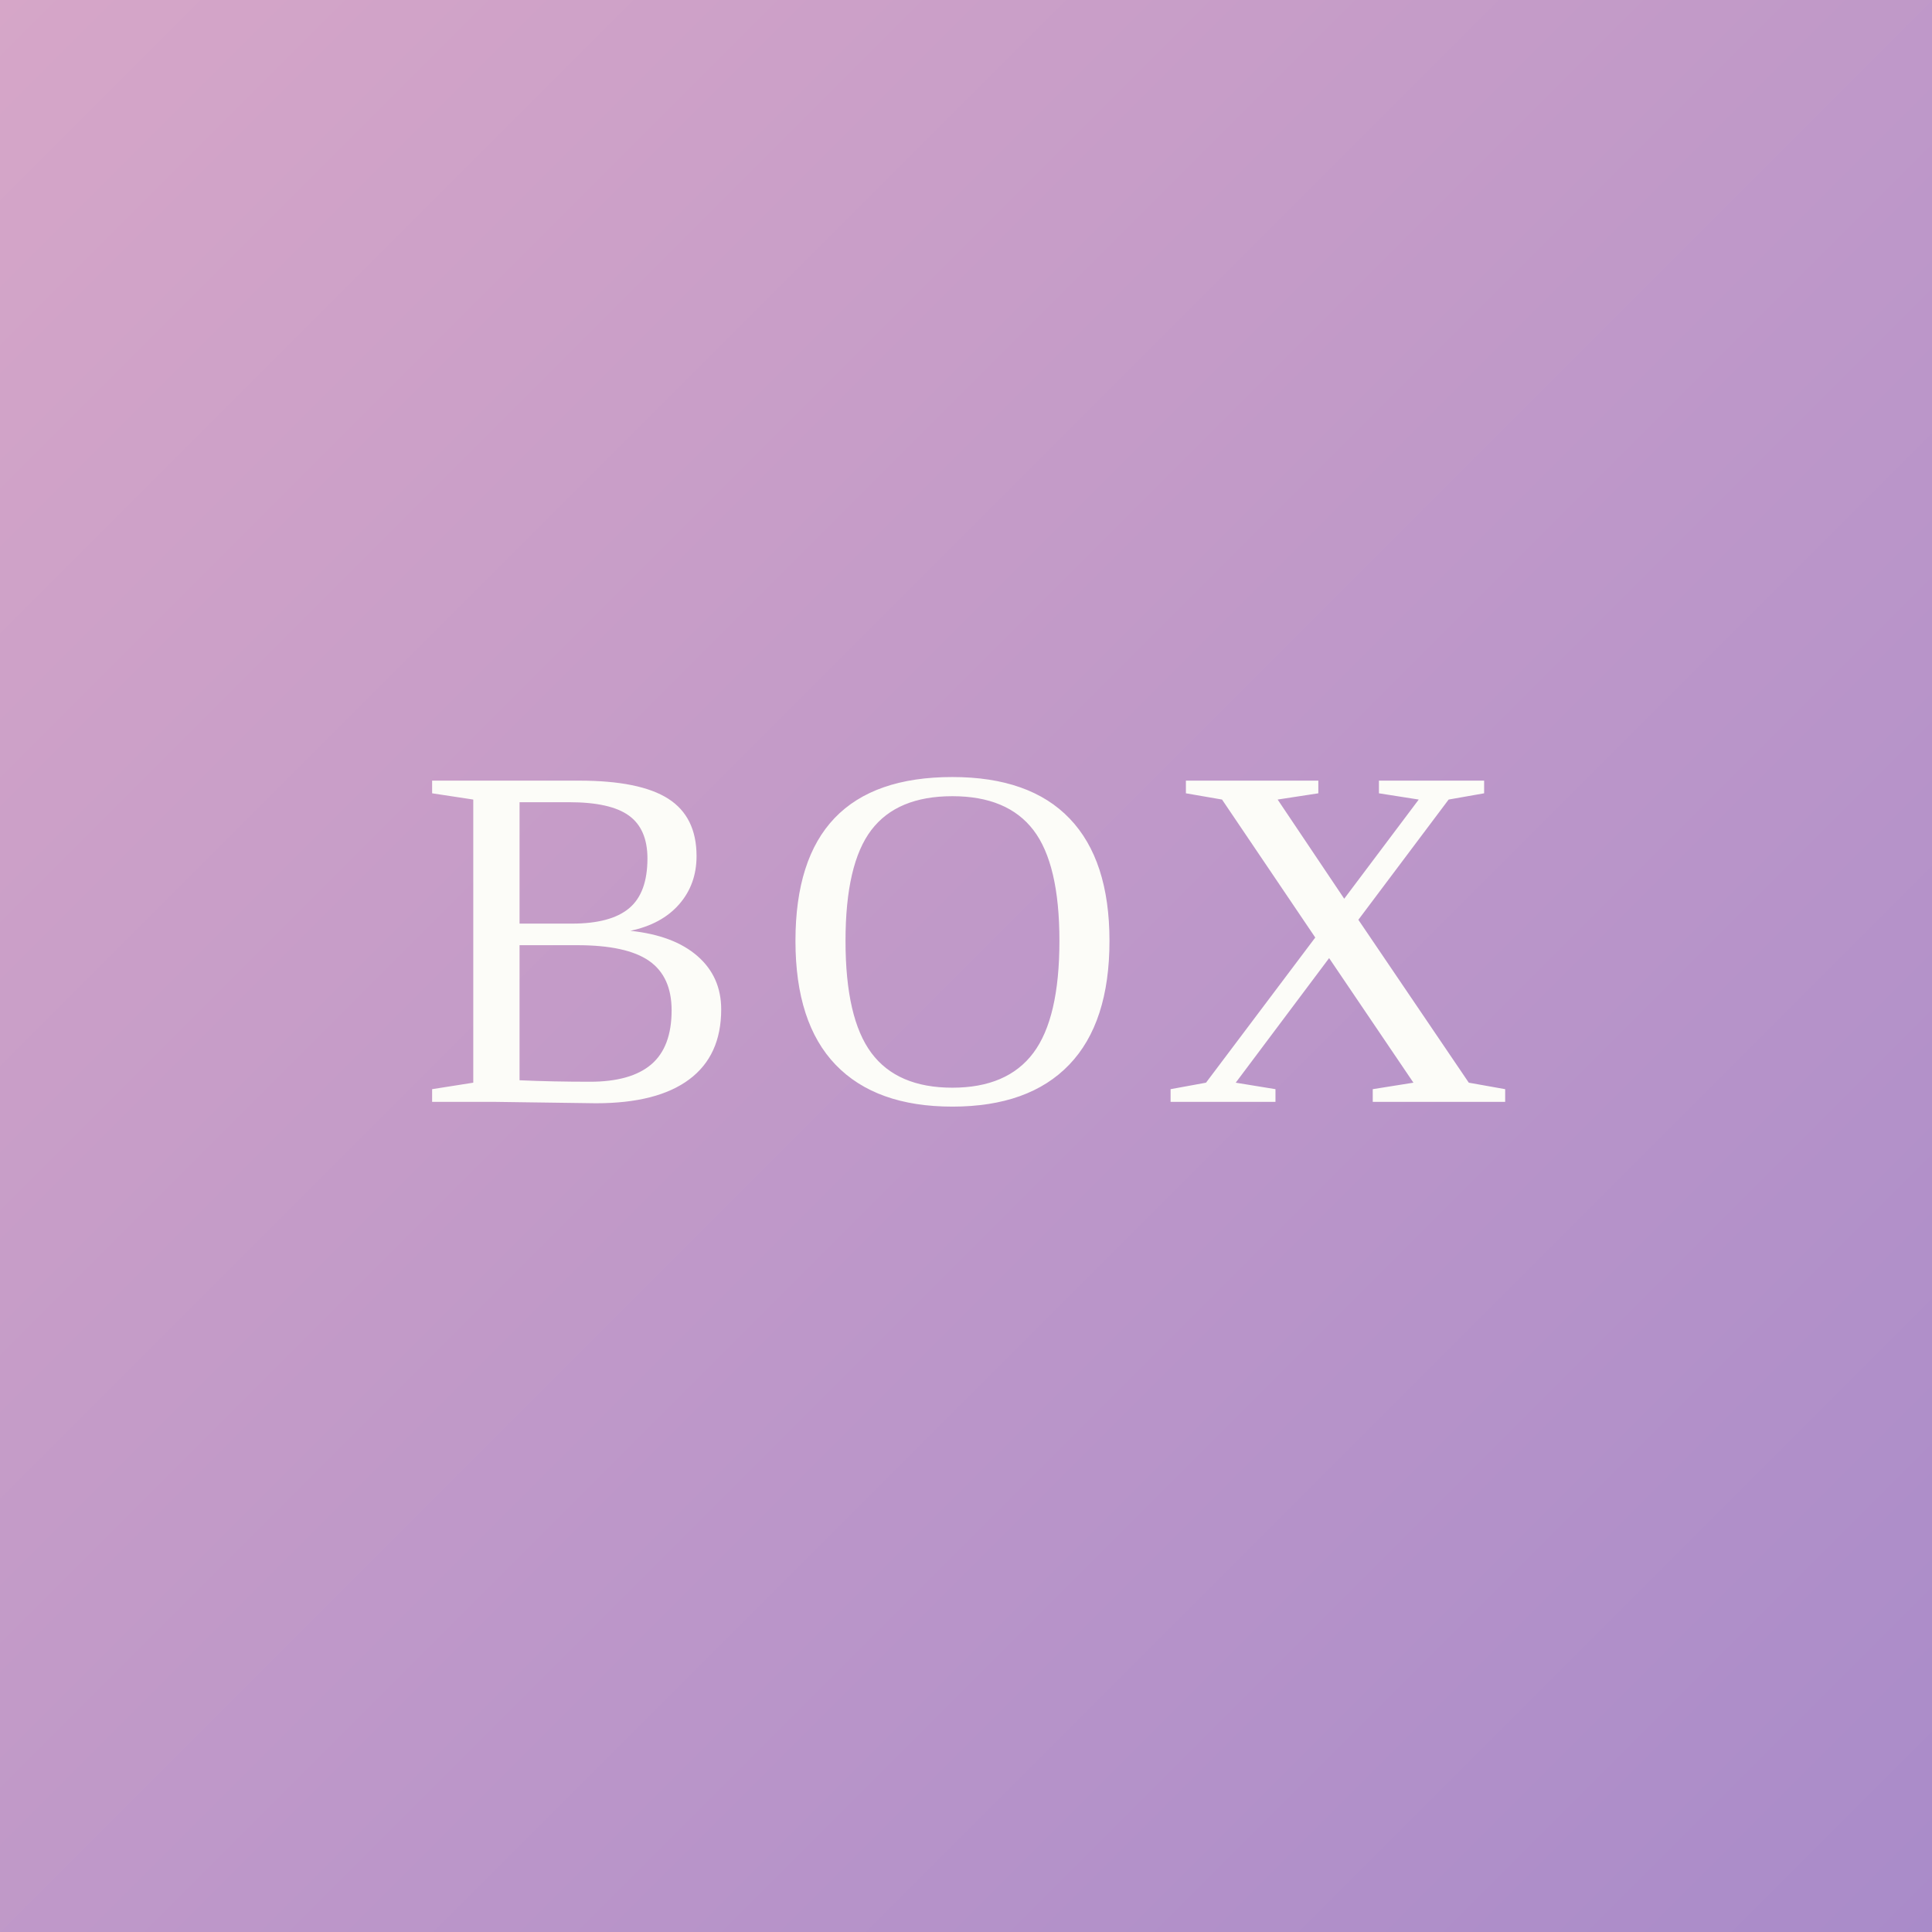
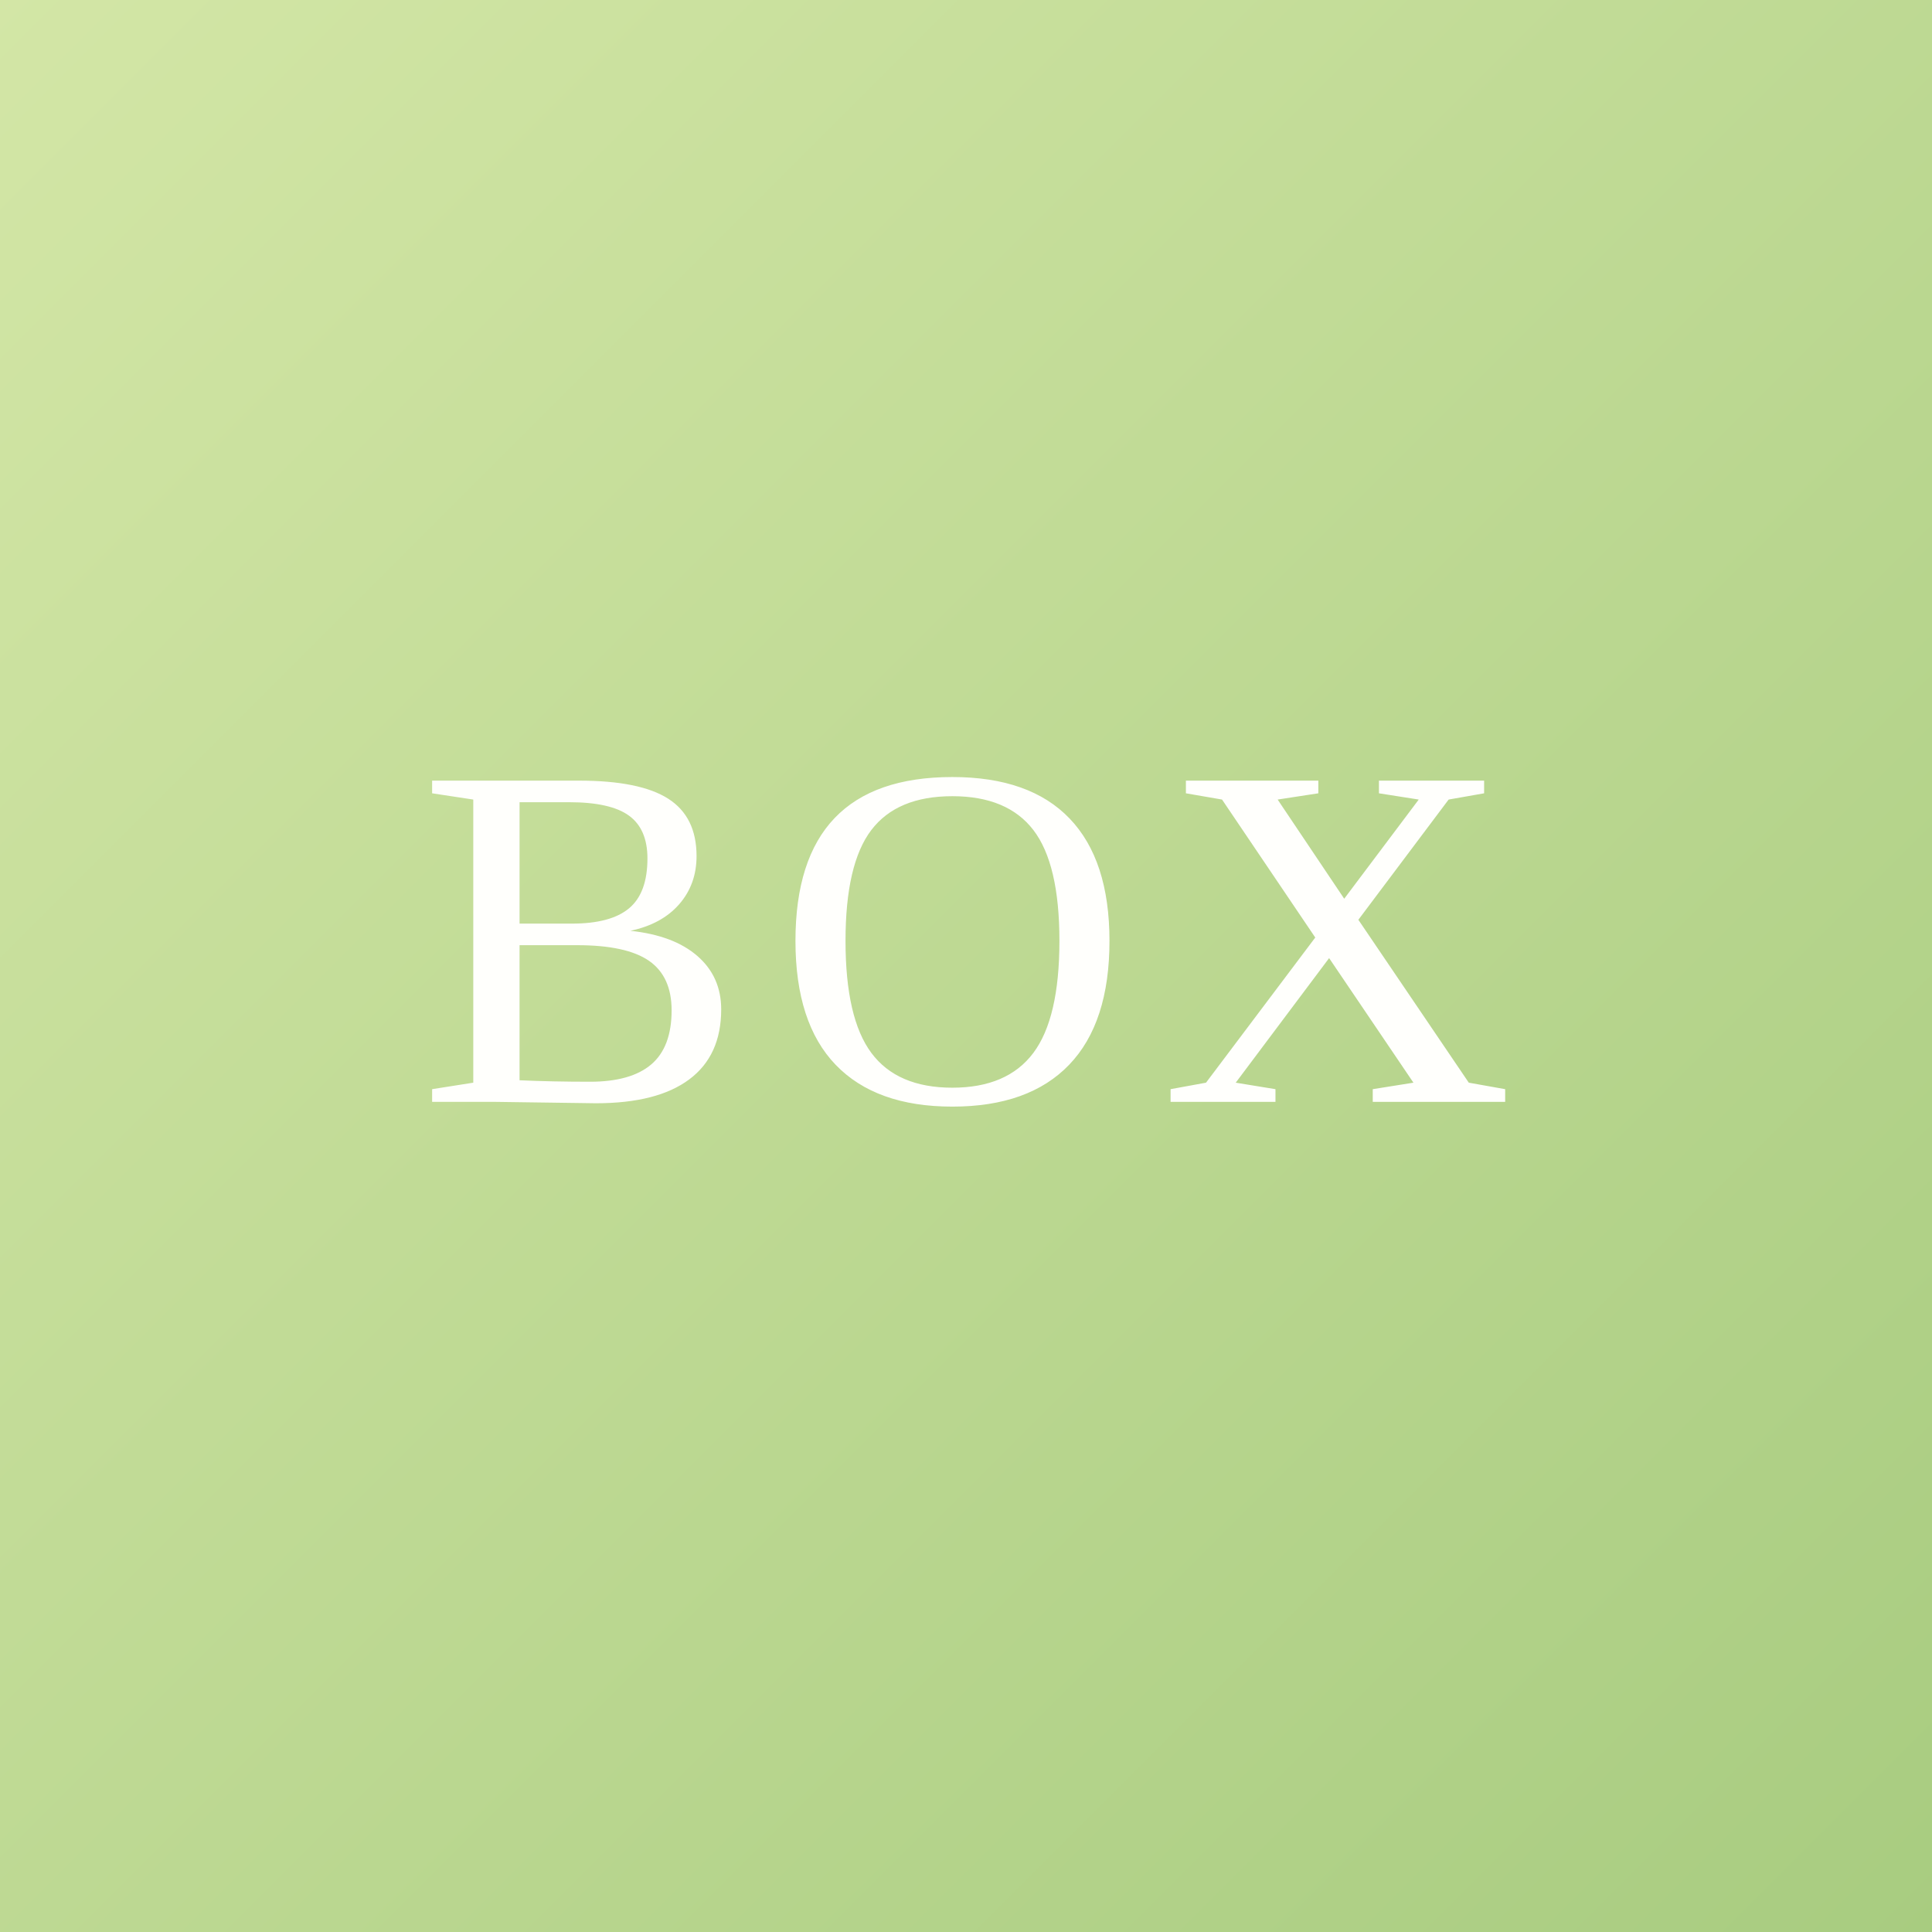
<svg xmlns="http://www.w3.org/2000/svg" viewBox="0 0 512 512">
  <defs>
    <linearGradient id="g" x1="0" y1="0" x2="1" y2="1">
-       <stop offset="0" stop-color="#d6a6c8" />
-       <stop offset="1" stop-color="#a98bc9" />
+       <stop offset="0" stop-color="#d3e6a6" />
+       <stop offset="1" stop-color="#a8cc80" />
    </linearGradient>
  </defs>
  <rect width="512" height="512" fill="url(#g)" />
-   <text x="256" y="292" text-anchor="middle" font-family="Copperplate, 'Times New Roman', serif" font-size="130" letter-spacing="8" fill="#fcfcf8">BOX</text>
+   <text x="256" y="292" text-anchor="middle" font-family="Copperplate, 'Times New Roman', serif" font-size="130" letter-spacing="8" fill="#fffffc">BOX</text>
</svg>
